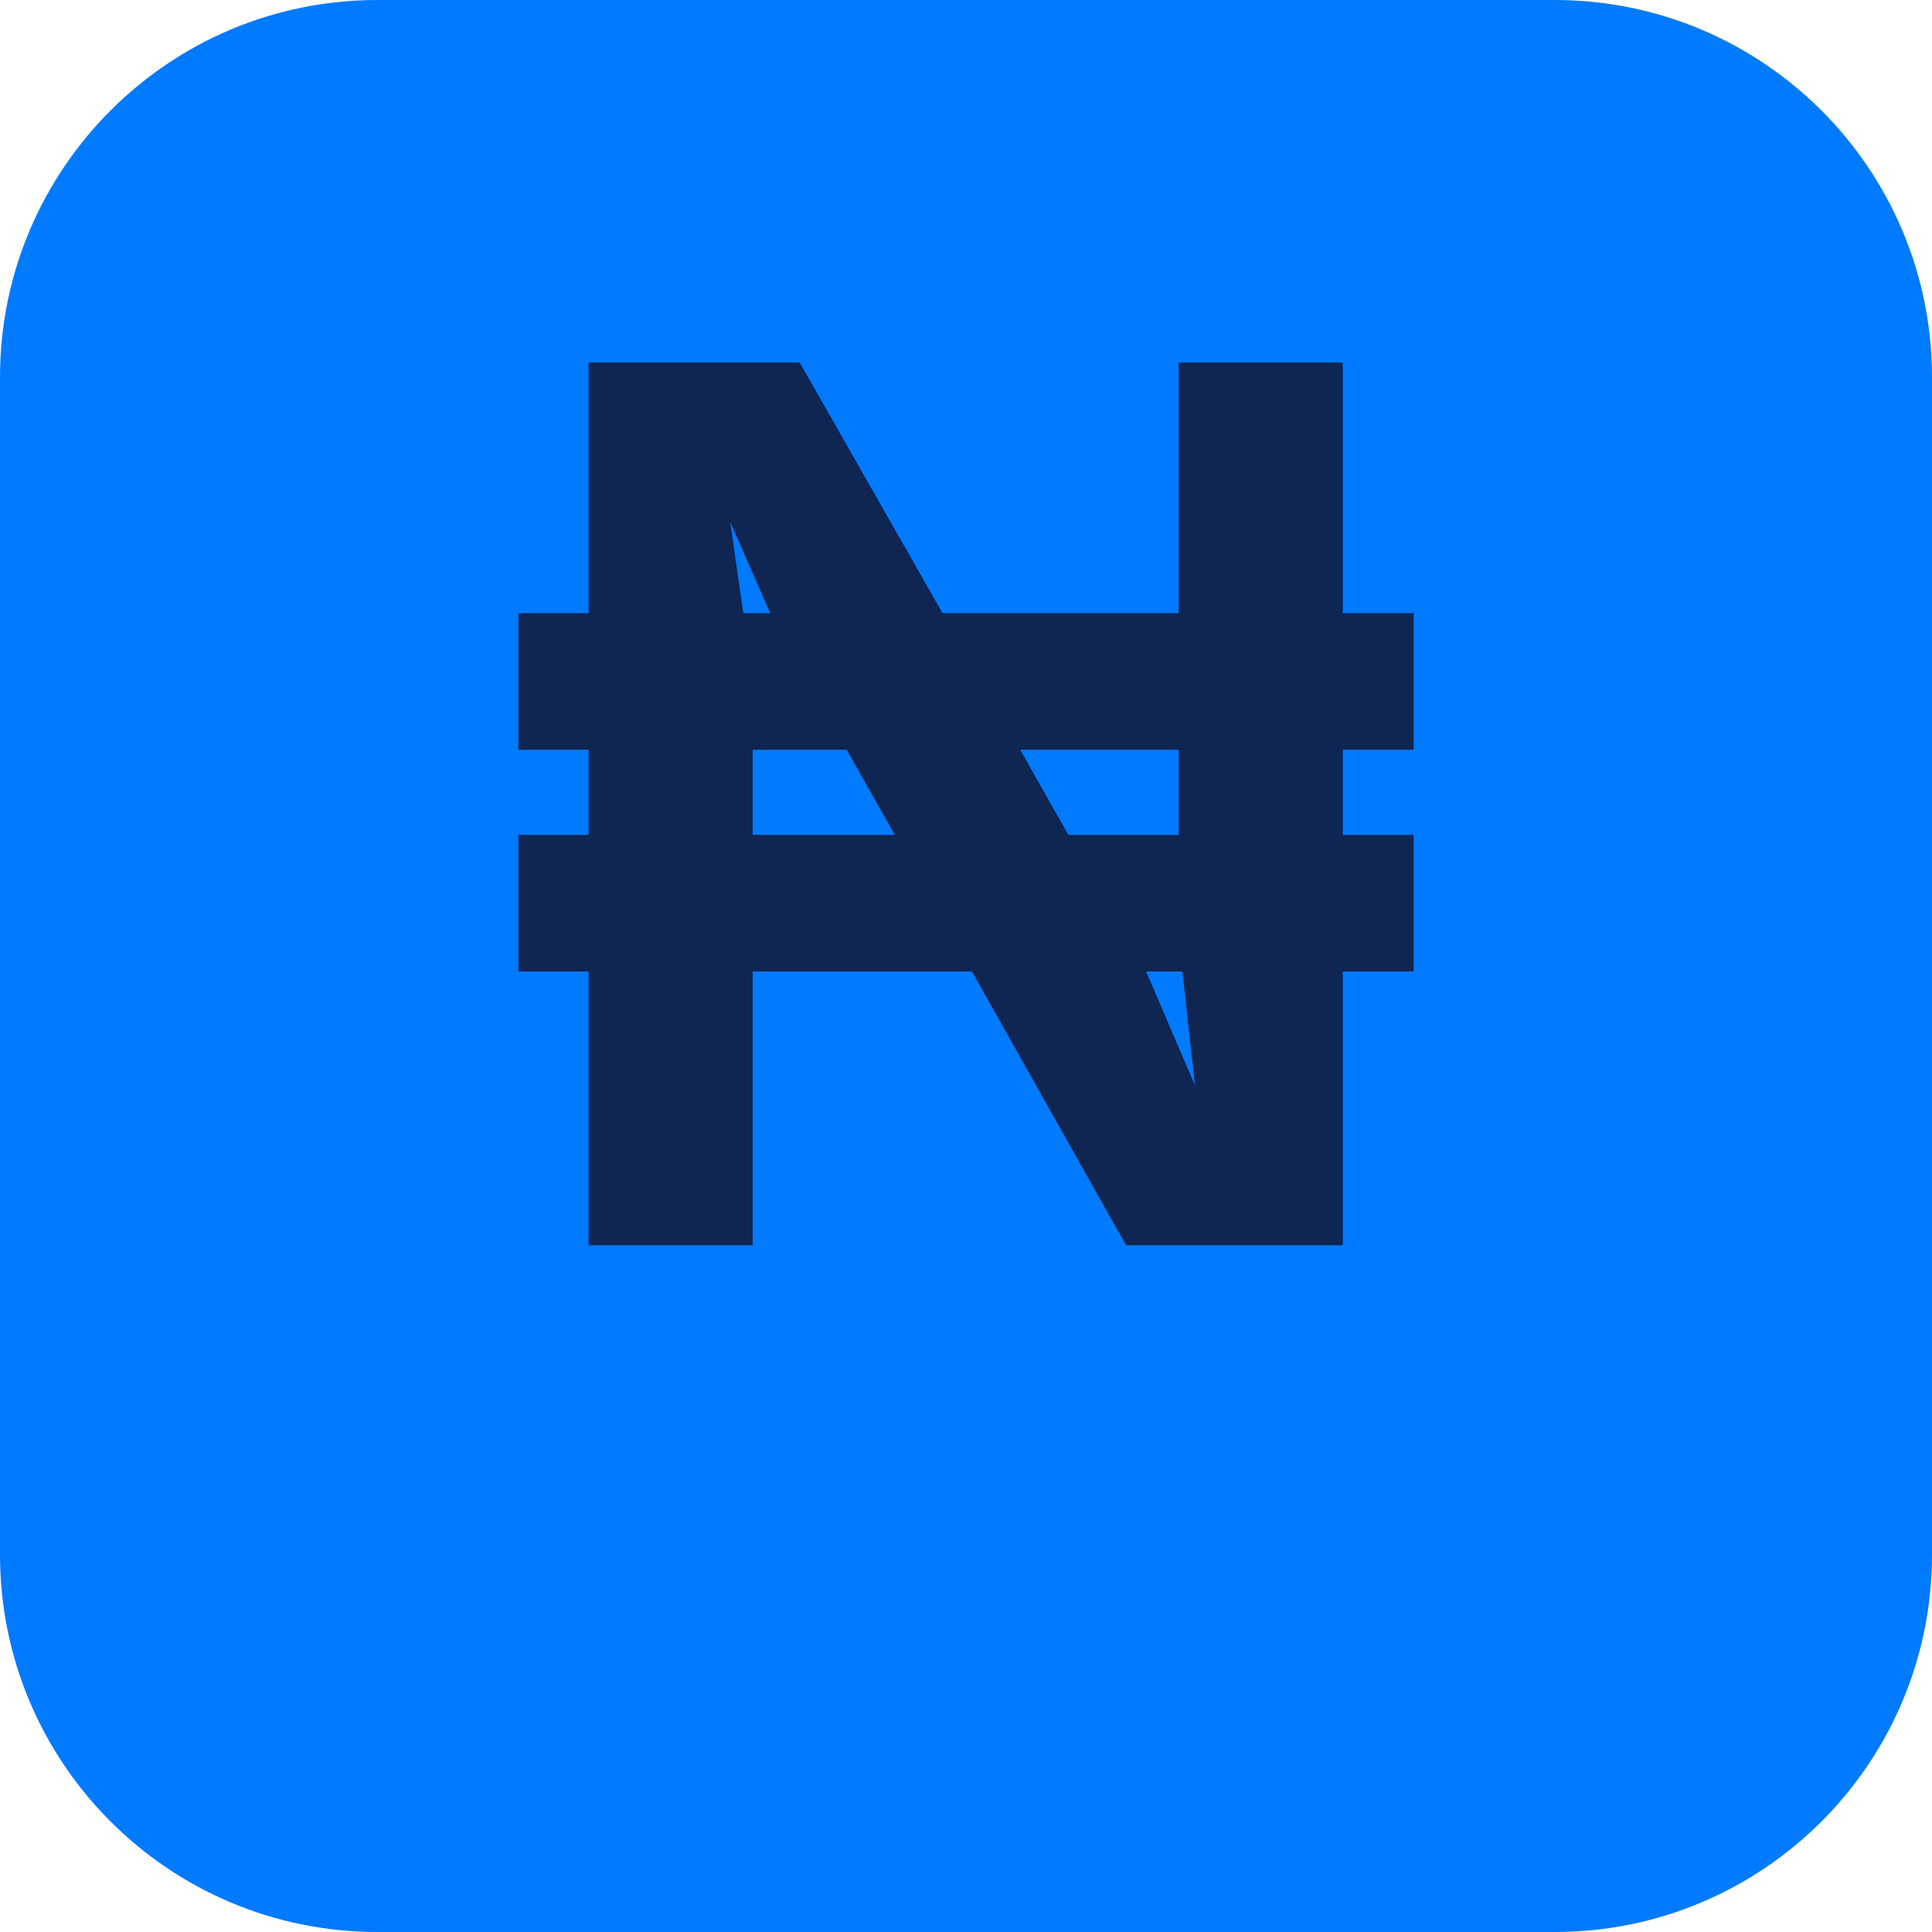
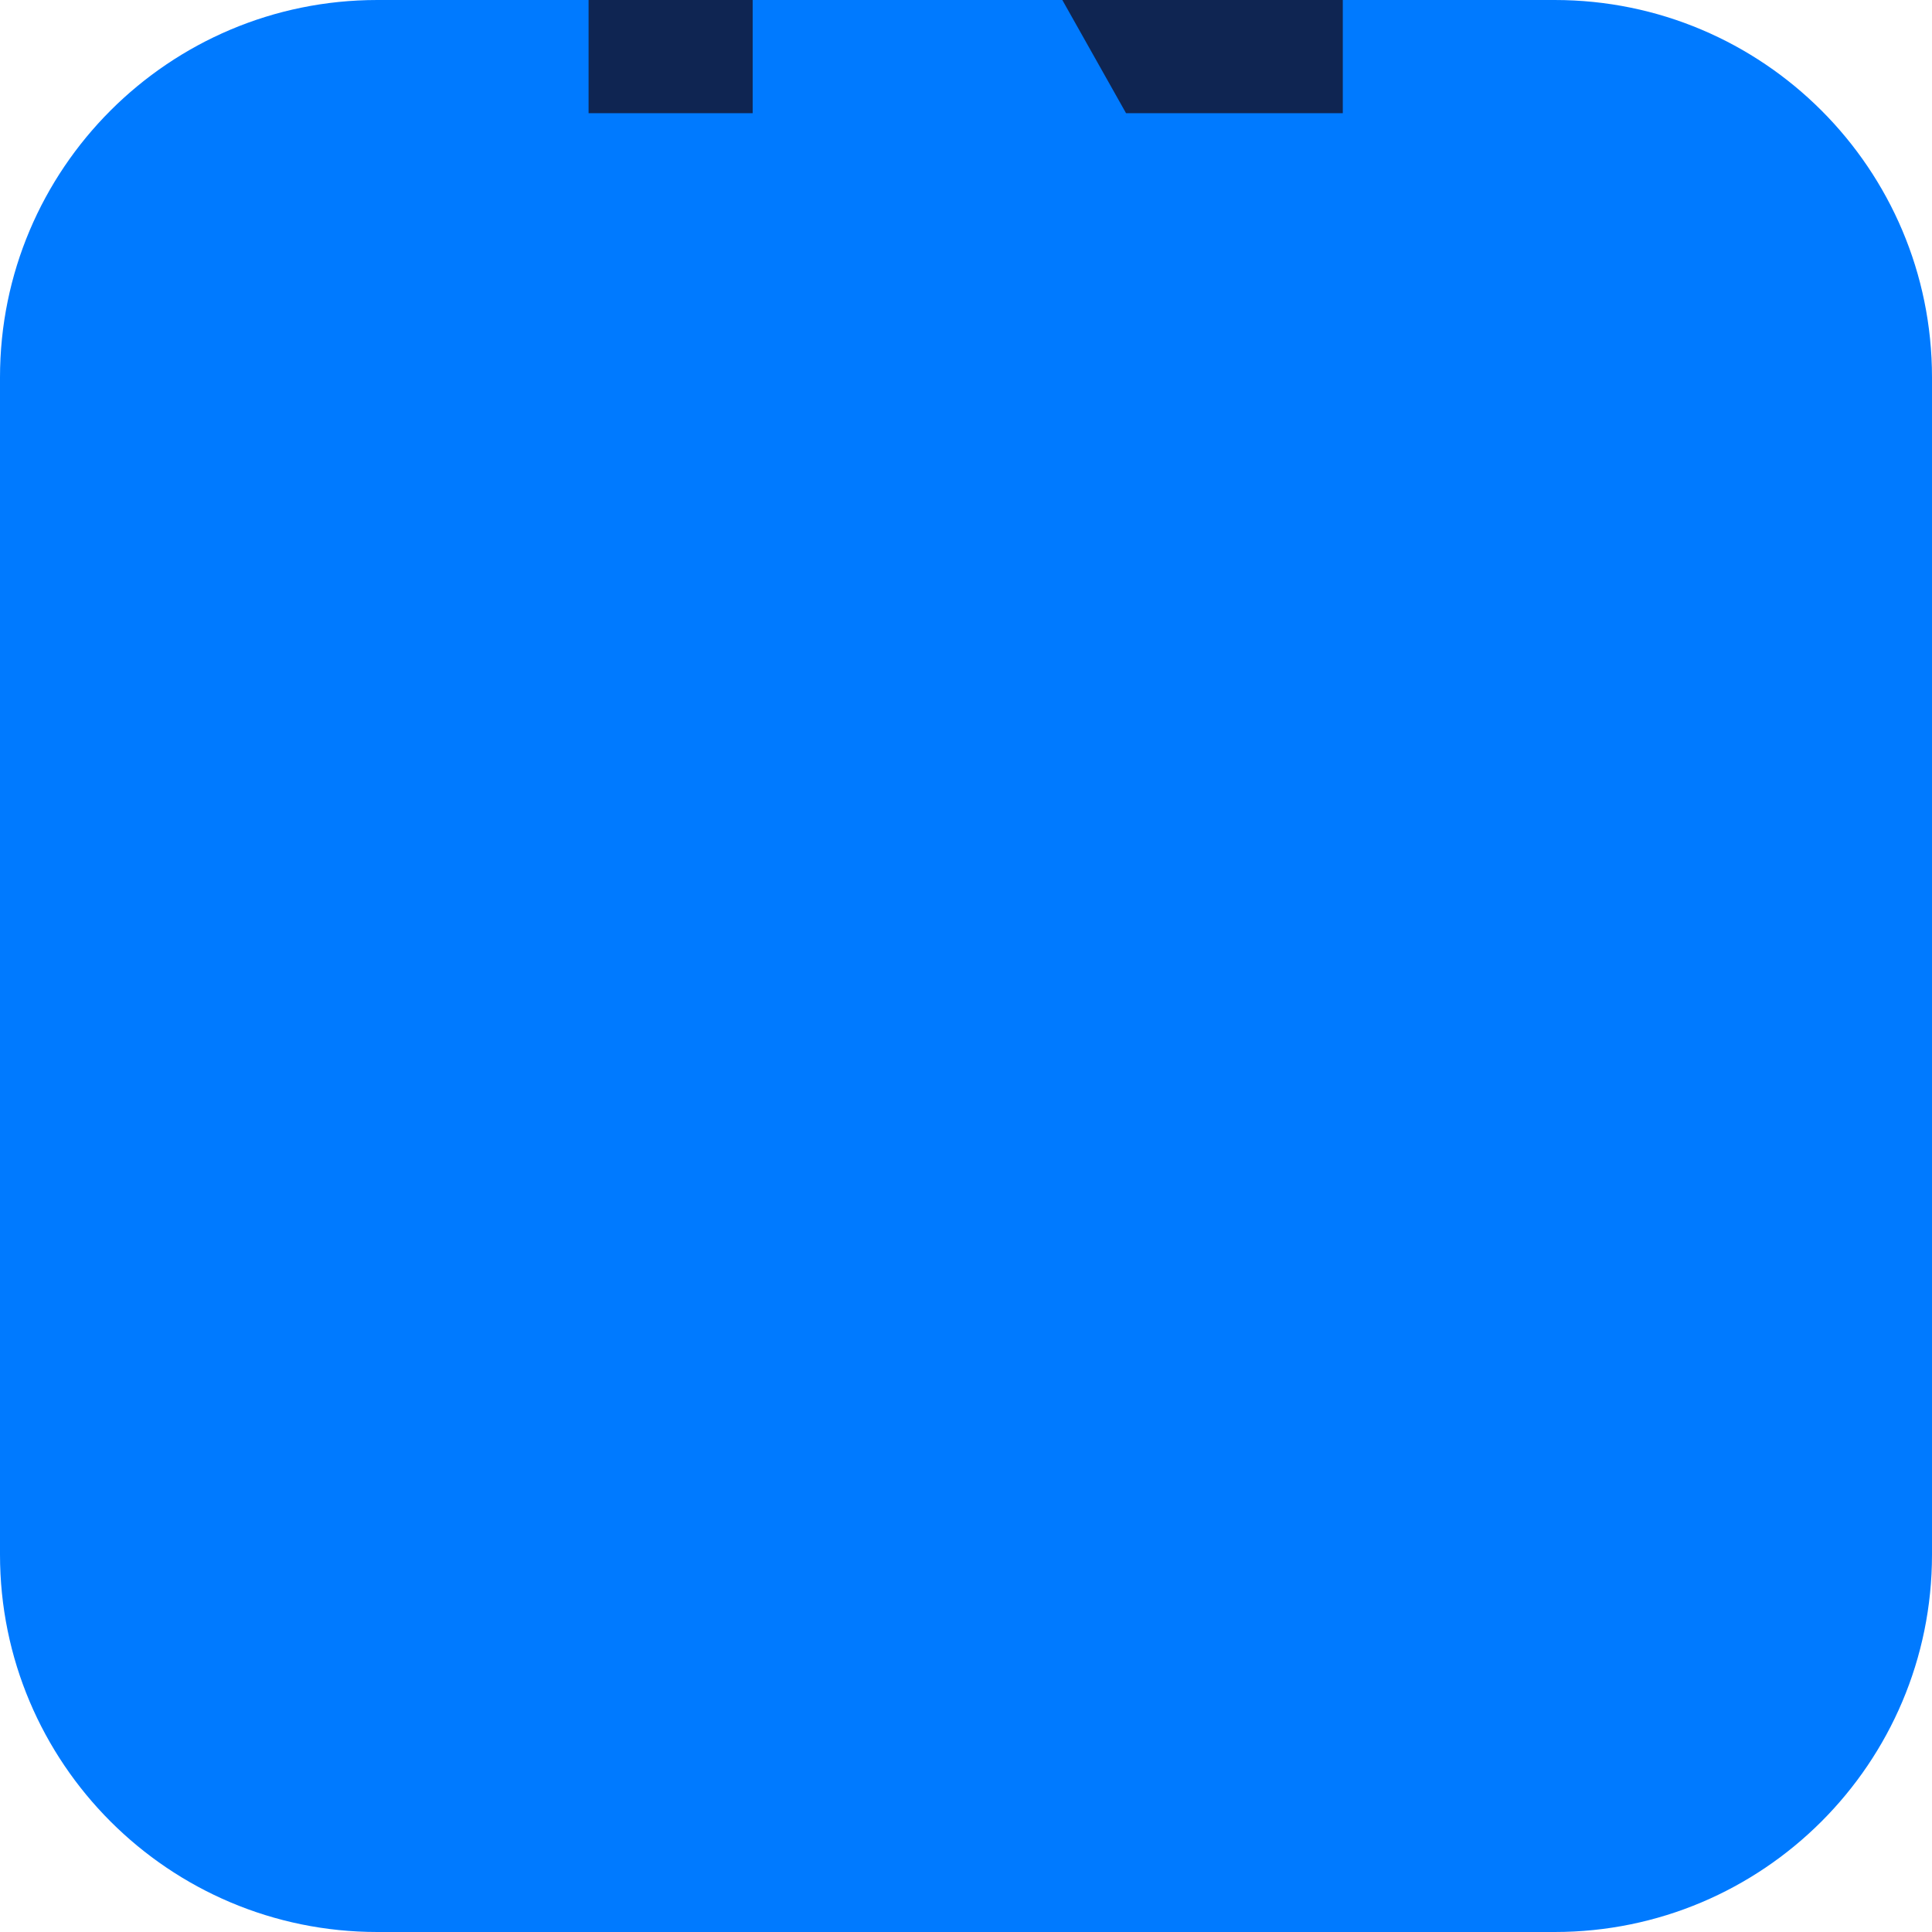
<svg xmlns="http://www.w3.org/2000/svg" viewBox="0 0 512 512">
  <rect width="512" height="512" rx="100" fill="#007AFF" />
-   <text x="256" y="330" font-family="Arial Black, Arial, sans-serif" font-size="340" font-weight="900" fill="#0f2552" text-anchor="middle">₦</text>
+   <text x="256" y="30" font-family="Arial Black, Arial, sans-serif" font-size="340" font-weight="900" fill="#0f2552" text-anchor="middle">₦</text>
</svg>
